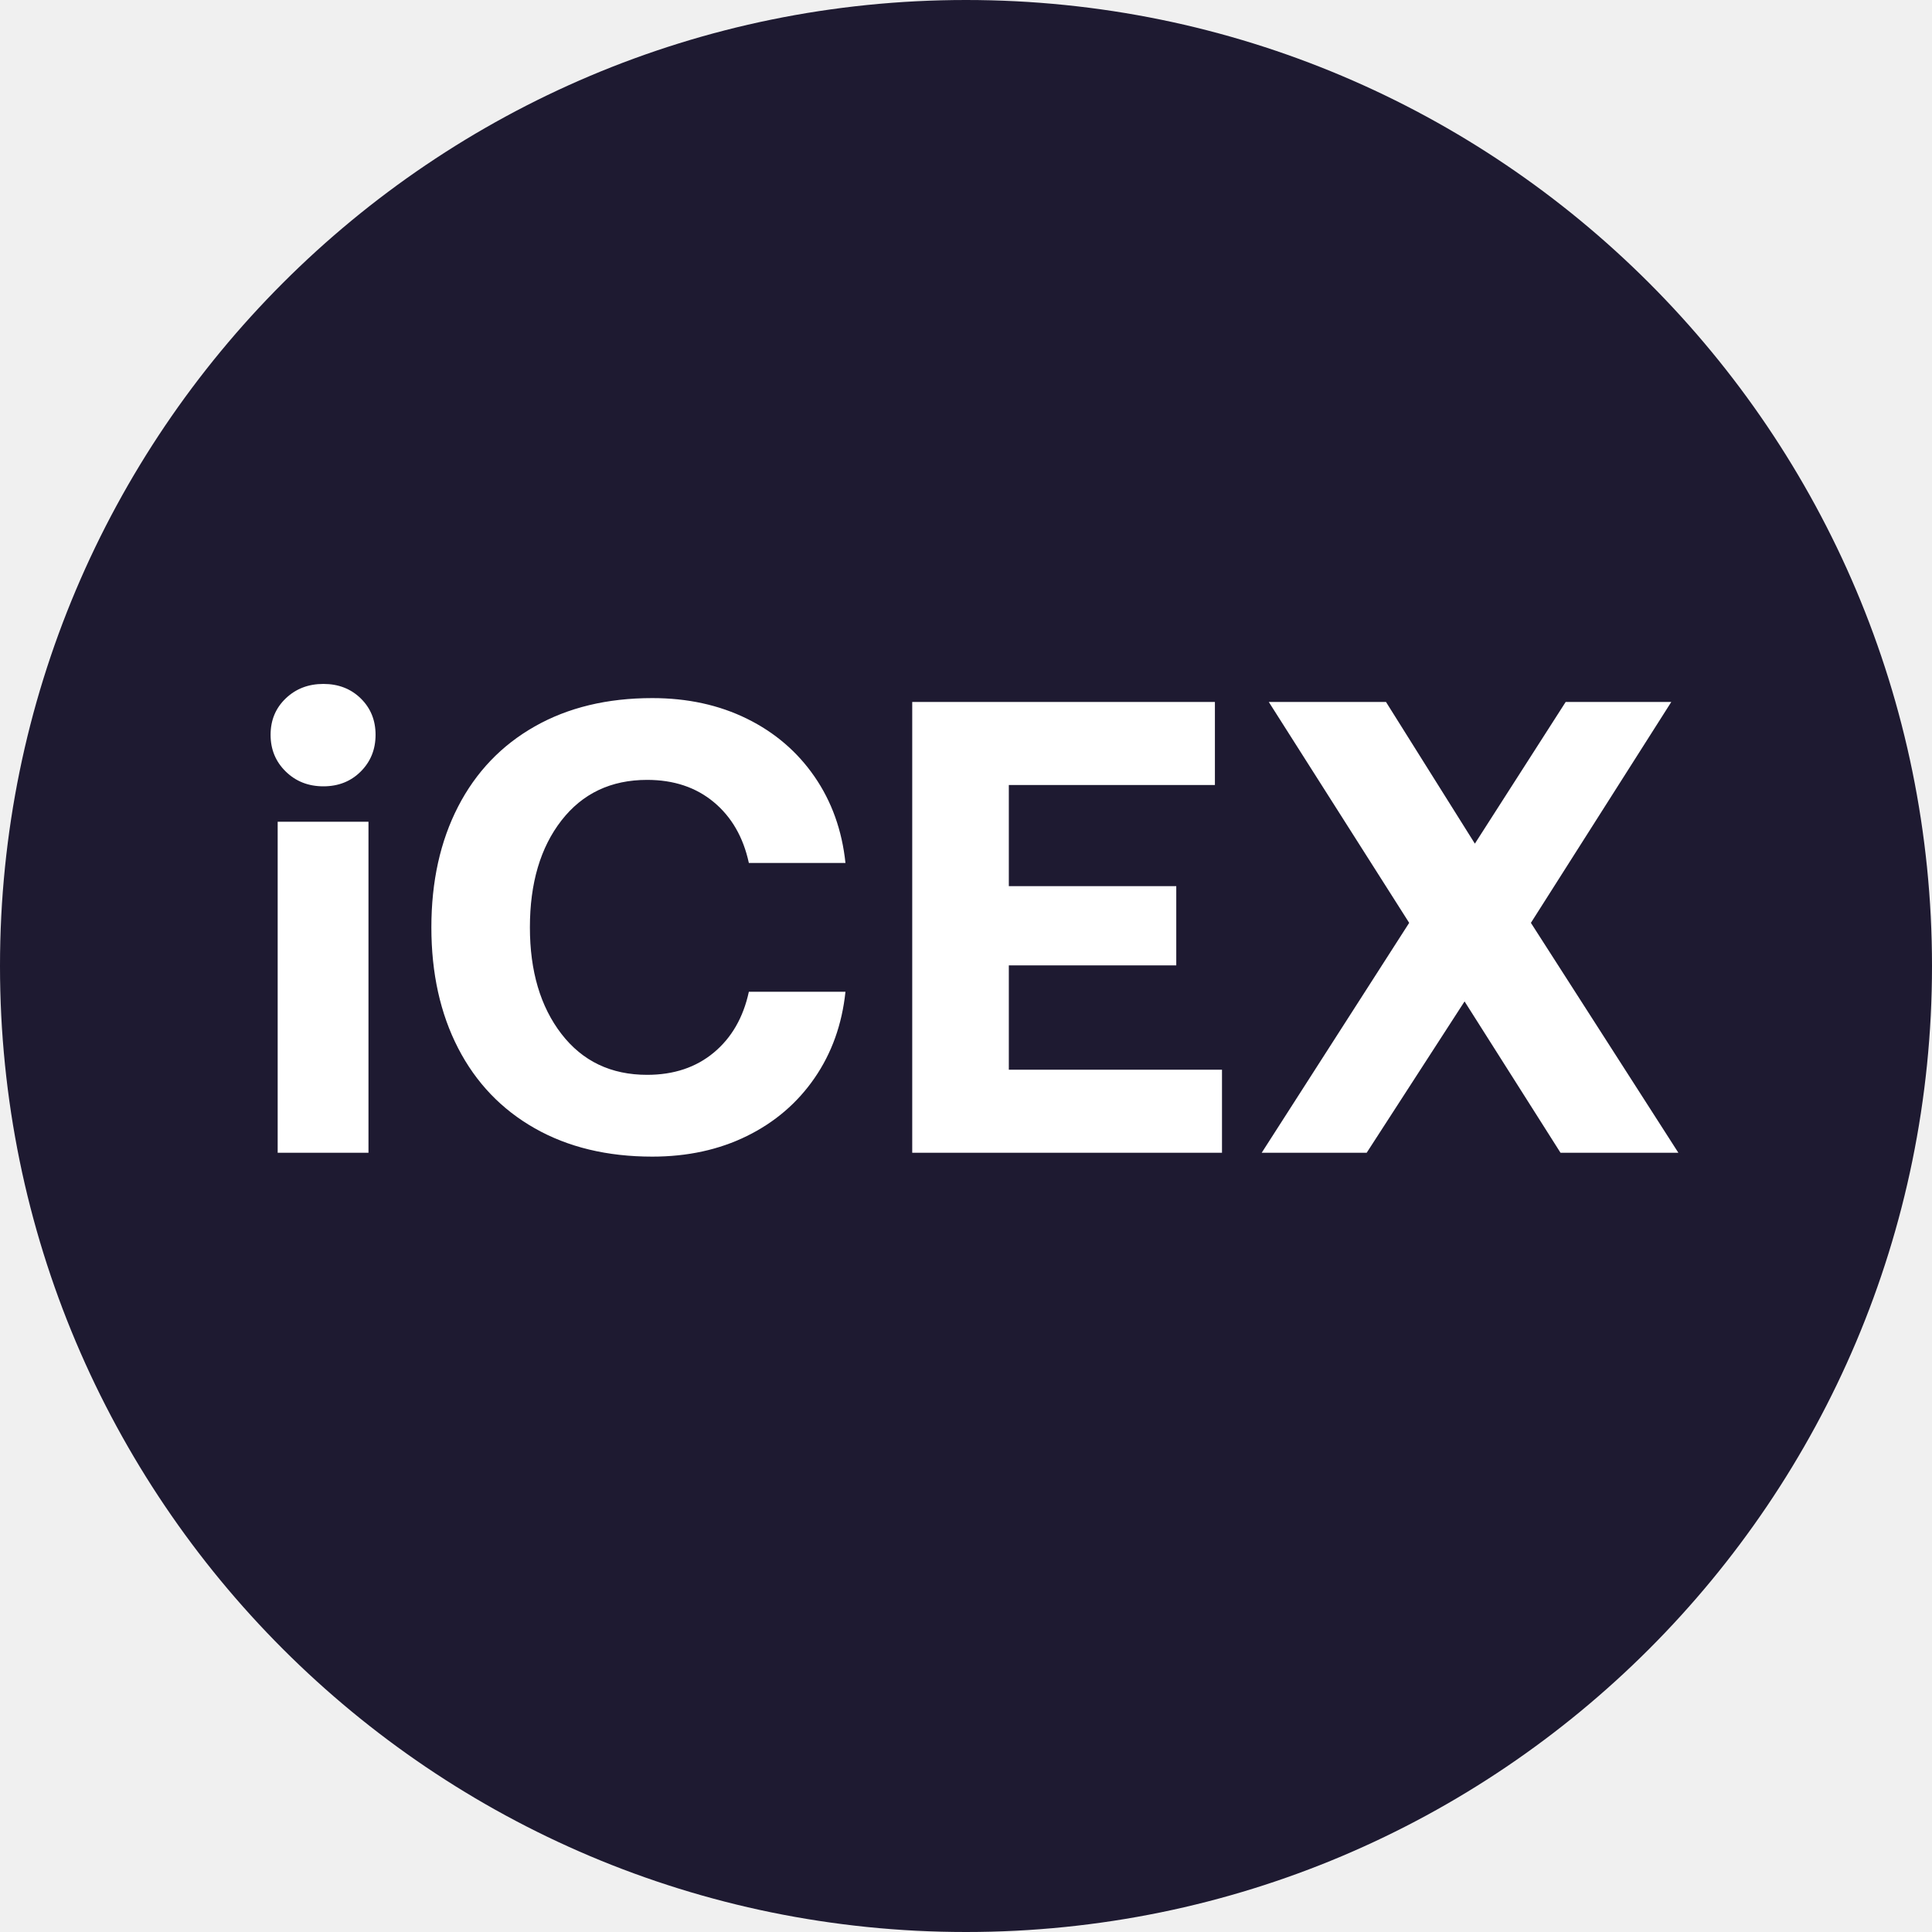
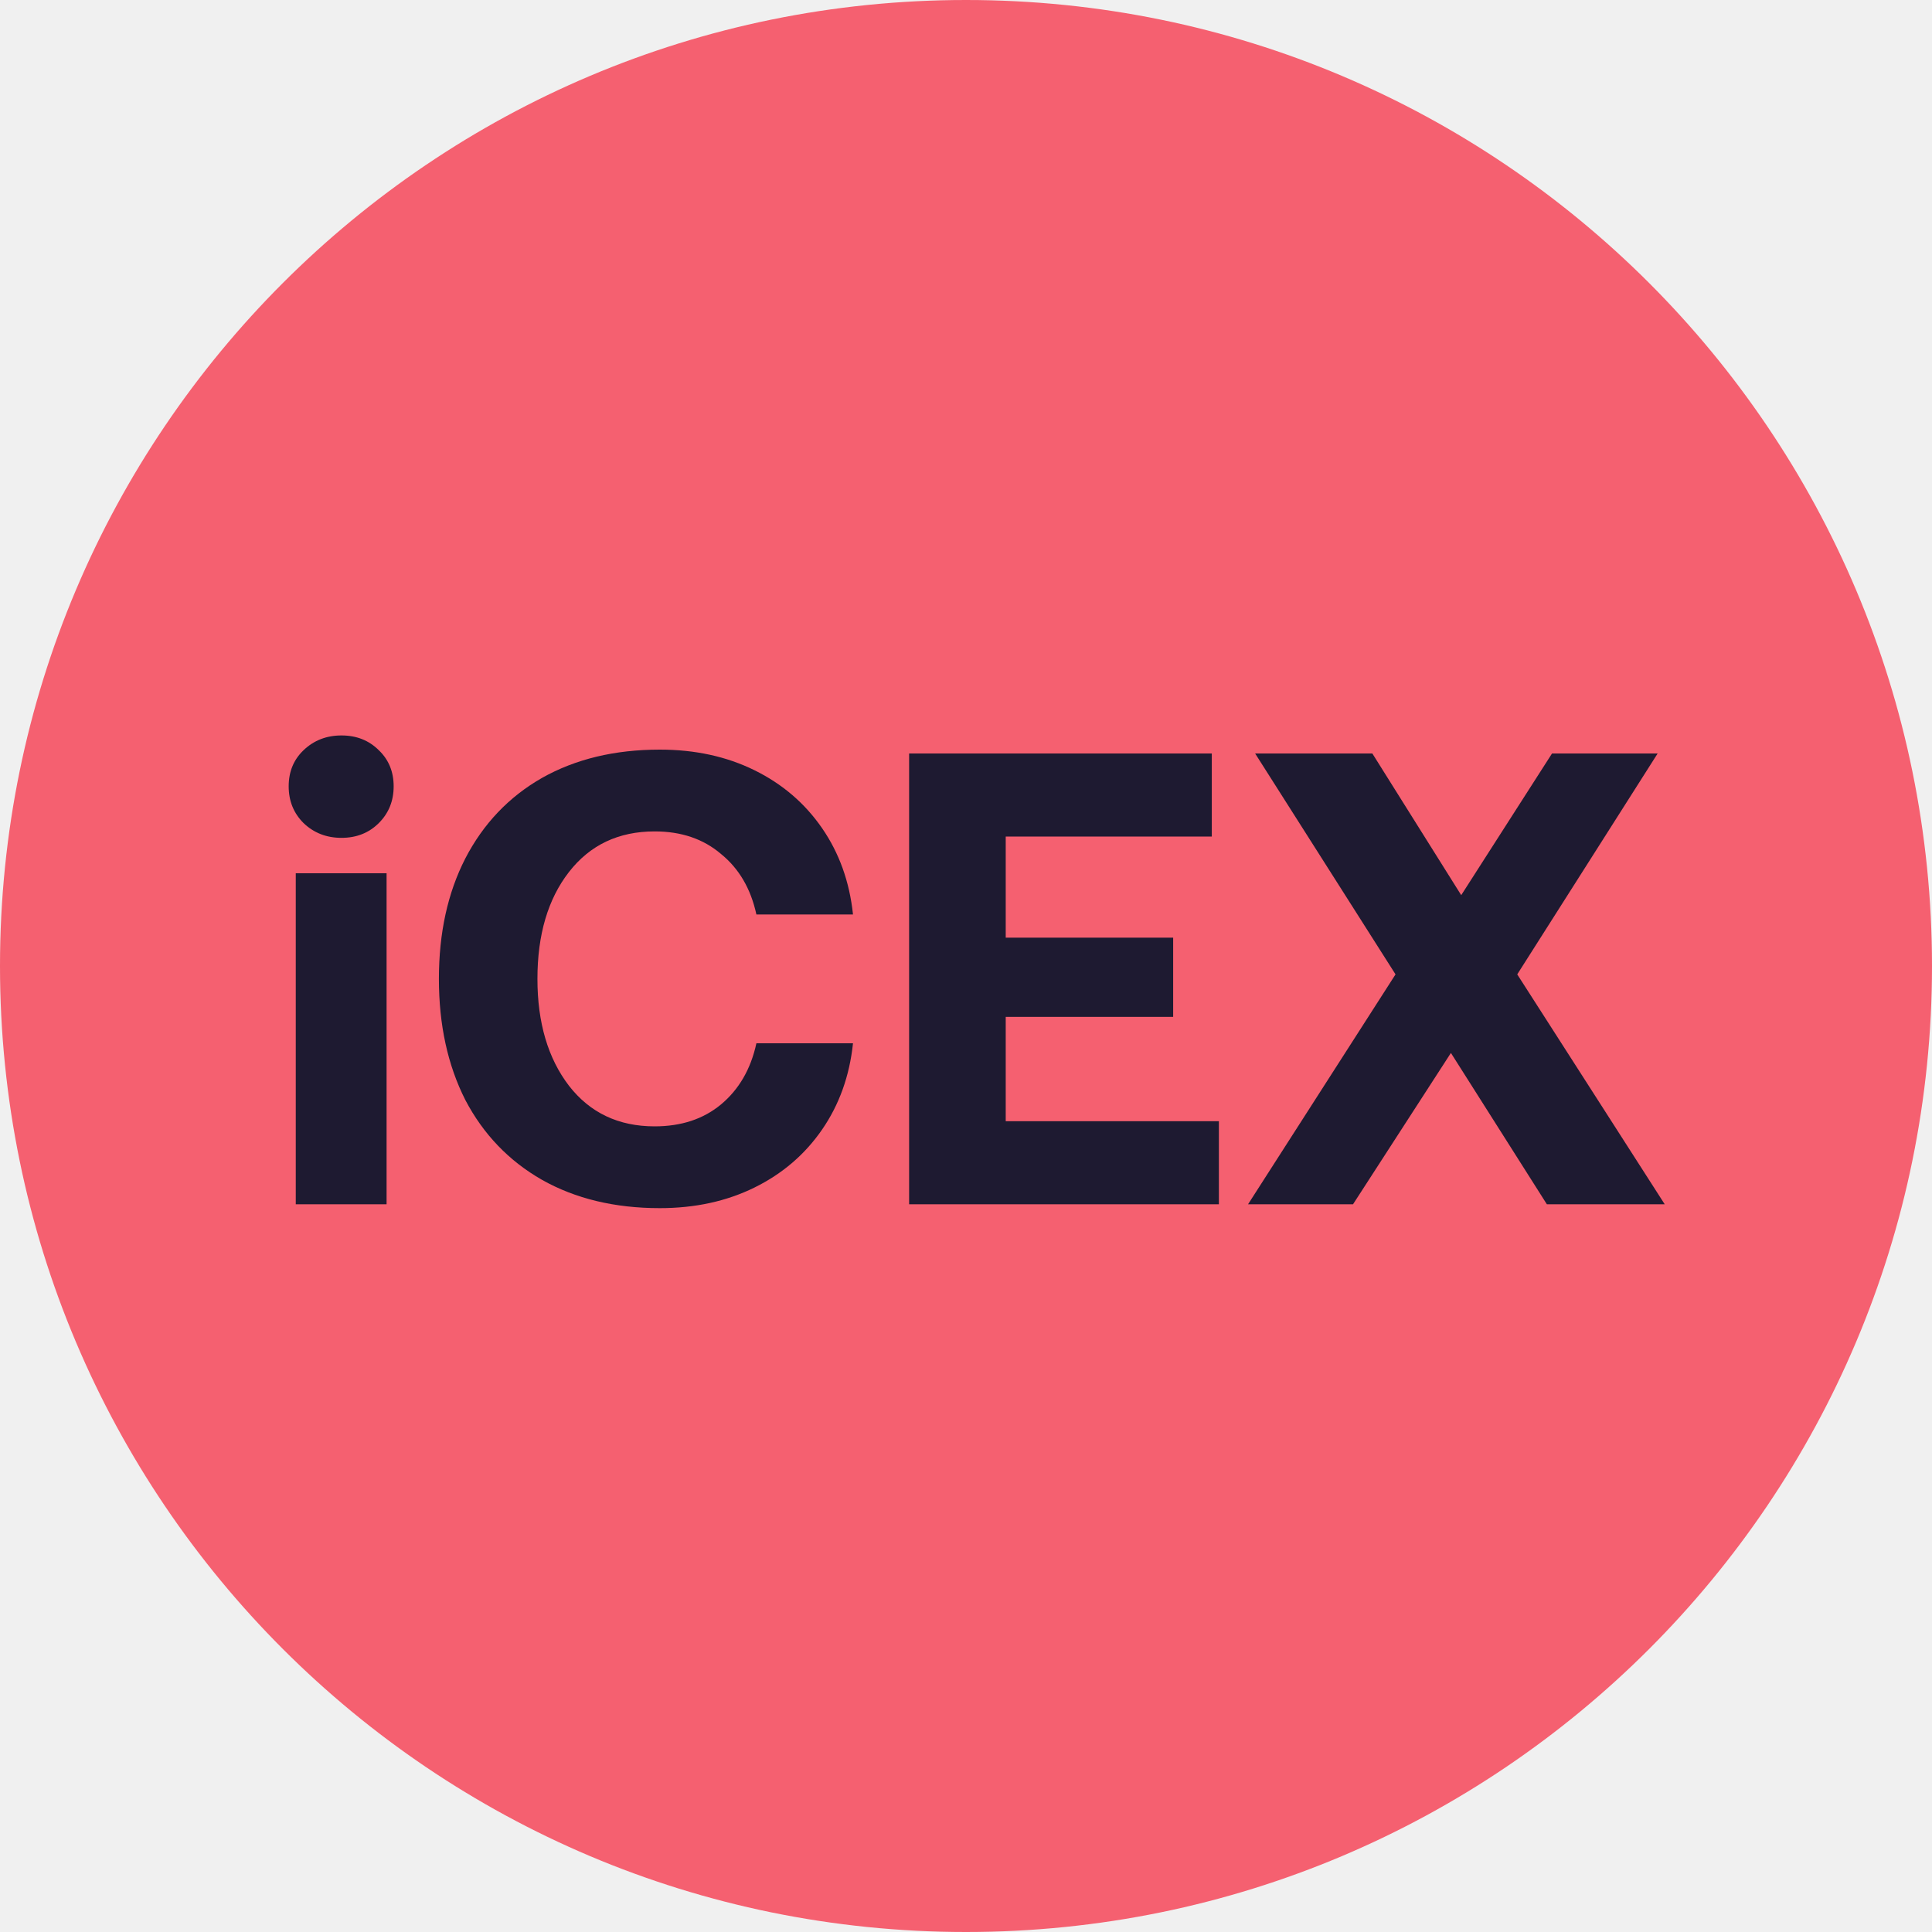
- <svg xmlns="http://www.w3.org/2000/svg" width="300px" height="300px" viewBox="0 0 300 300" version="1.1">
-   <g id="token-/-vector-/-dark-/-iCEX" stroke="none" stroke-width="1" fill="none" fill-rule="evenodd">
-     <circle id="Oval" fill="#1E1A31" cx="150" cy="150" r="150" />
-     <path d="M50.217,106.2 C52.55,106.2 54.483,106.95 56.017,108.45 C57.55,109.95 58.317,111.833 58.317,114.1 C58.317,116.367 57.55,118.267 56.017,119.8 C54.483,121.333 52.55,122.1 50.217,122.1 C47.883,122.1 45.933,121.333 44.367,119.8 C42.8,118.267 42.017,116.367 42.017,114.1 C42.017,111.833 42.8,109.95 44.367,108.45 C45.933,106.95 47.883,106.2 50.217,106.2 Z M43.117,127.6 L57.217,127.6 L57.217,179 L43.117,179 L43.117,127.6 Z M66.983,144 C66.983,136.867 68.367,130.617 71.133,125.25 C73.9,119.883 77.867,115.733 83.033,112.8 C88.2,109.867 94.283,108.4 101.283,108.4 C106.75,108.4 111.65,109.467 115.983,111.6 C120.317,113.733 123.817,116.733 126.483,120.6 C129.15,124.467 130.75,128.933 131.283,134 L116.283,134 C115.417,130 113.6,126.85 110.833,124.55 C108.067,122.25 104.617,121.1 100.483,121.1 C94.883,121.1 90.45,123.2 87.183,127.4 C83.917,131.6 82.283,137.133 82.283,144 C82.283,150.8 83.917,156.317 87.183,160.55 C90.45,164.783 94.883,166.9 100.483,166.9 C104.617,166.9 108.067,165.75 110.833,163.45 C113.6,161.15 115.417,158 116.283,154 L131.283,154 C130.75,159.067 129.15,163.533 126.483,167.4 C123.817,171.267 120.317,174.267 115.983,176.4 C111.65,178.533 106.75,179.6 101.283,179.6 C94.283,179.6 88.2,178.133 83.033,175.2 C77.867,172.267 73.9,168.117 71.133,162.75 C68.367,157.383 66.983,151.133 66.983,144 Z M141.65,109 L188.65,109 L188.65,121.9 L156.65,121.9 L156.65,137.6 L182.65,137.6 L182.65,149.9 L156.65,149.9 L156.65,166.1 L189.75,166.1 L189.75,179 L141.65,179 L141.65,109 Z M218.817,143.3 L197.017,109 L215.217,109 L229.017,131 L243.117,109 L259.517,109 L237.717,143.3 L260.617,179 L242.317,179 L227.417,155.5 L212.217,179 L195.917,179 L218.817,143.3 Z" id="iCEX" fill="#FFFFFF" fill-rule="nonzero" />
-   </g>
+ <svg xmlns="http://www.w3.org/2000/svg" width="300" height="300" viewBox="0 0 300 300" fill="none">
+   <path d="M150 300C232.843 300 300 232.843 300 150C300 67.157 232.843 0 150 0C67.157 0 0 67.157 0 150C0 232.843 67.157 300 150 300Z" fill="#F56070" />
+   <path d="M53.027 114.2C55.361 114.2 57.294 114.967 58.827 116.5C60.361 117.967 61.127 119.833 61.127 122.1C61.127 124.367 60.361 126.267 58.827 127.8C57.294 129.333 55.361 130.1 53.027 130.1C50.694 130.1 48.727 129.333 47.127 127.8C45.594 126.267 44.827 124.367 44.827 122.1C44.827 119.833 45.594 117.967 47.127 116.5C48.727 114.967 50.694 114.2 53.027 114.2ZM45.927 135.6H60.027V187H45.927V135.6Z" fill="#1E1A31" />
+   <path d="M68.153 152C68.153 144.867 69.52 138.633 72.253 133.3C75.053 127.9 79.02 123.733 84.153 120.8C89.353 117.867 95.453 116.4 102.453 116.4C107.92 116.4 112.82 117.467 117.153 119.6C121.486 121.733 124.986 124.733 127.653 128.6C130.32 132.467 131.92 136.933 132.453 142H117.453C116.586 138 114.753 134.867 111.953 132.6C109.22 130.267 105.786 129.1 101.653 129.1C96.053 129.1 91.62 131.2 88.353 135.4C85.086 139.6 83.453 145.133 83.453 152C83.453 158.8 85.086 164.333 88.353 168.6C91.62 172.8 96.053 174.9 101.653 174.9C105.786 174.9 109.22 173.767 111.953 171.5C114.753 169.167 116.586 166 117.453 162H132.453C131.92 167.067 130.32 171.533 127.653 175.4C124.986 179.267 121.486 182.267 117.153 184.4C112.82 186.533 107.92 187.6 102.453 187.6C95.453 187.6 89.353 186.133 84.153 183.2C79.02 180.267 75.053 176.133 72.253 170.8C69.52 165.4 68.153 159.133 68.153 152Z" fill="#1E1A31" />
+   <path d="M141.168 117H188.168V129.9H156.168V145.6H182.168V157.9H156.168V174.1H189.268V187H141.168V117Z" fill="#1E1A31" />
+   <path d="M216.697 151.3L194.897 117H213.097L226.897 139L240.997 117H257.397L235.597 151.3L258.497 187H240.197L225.297 163.5L210.097 187H193.797L216.697 151.3Z" fill="#1E1A31" />
</svg>
